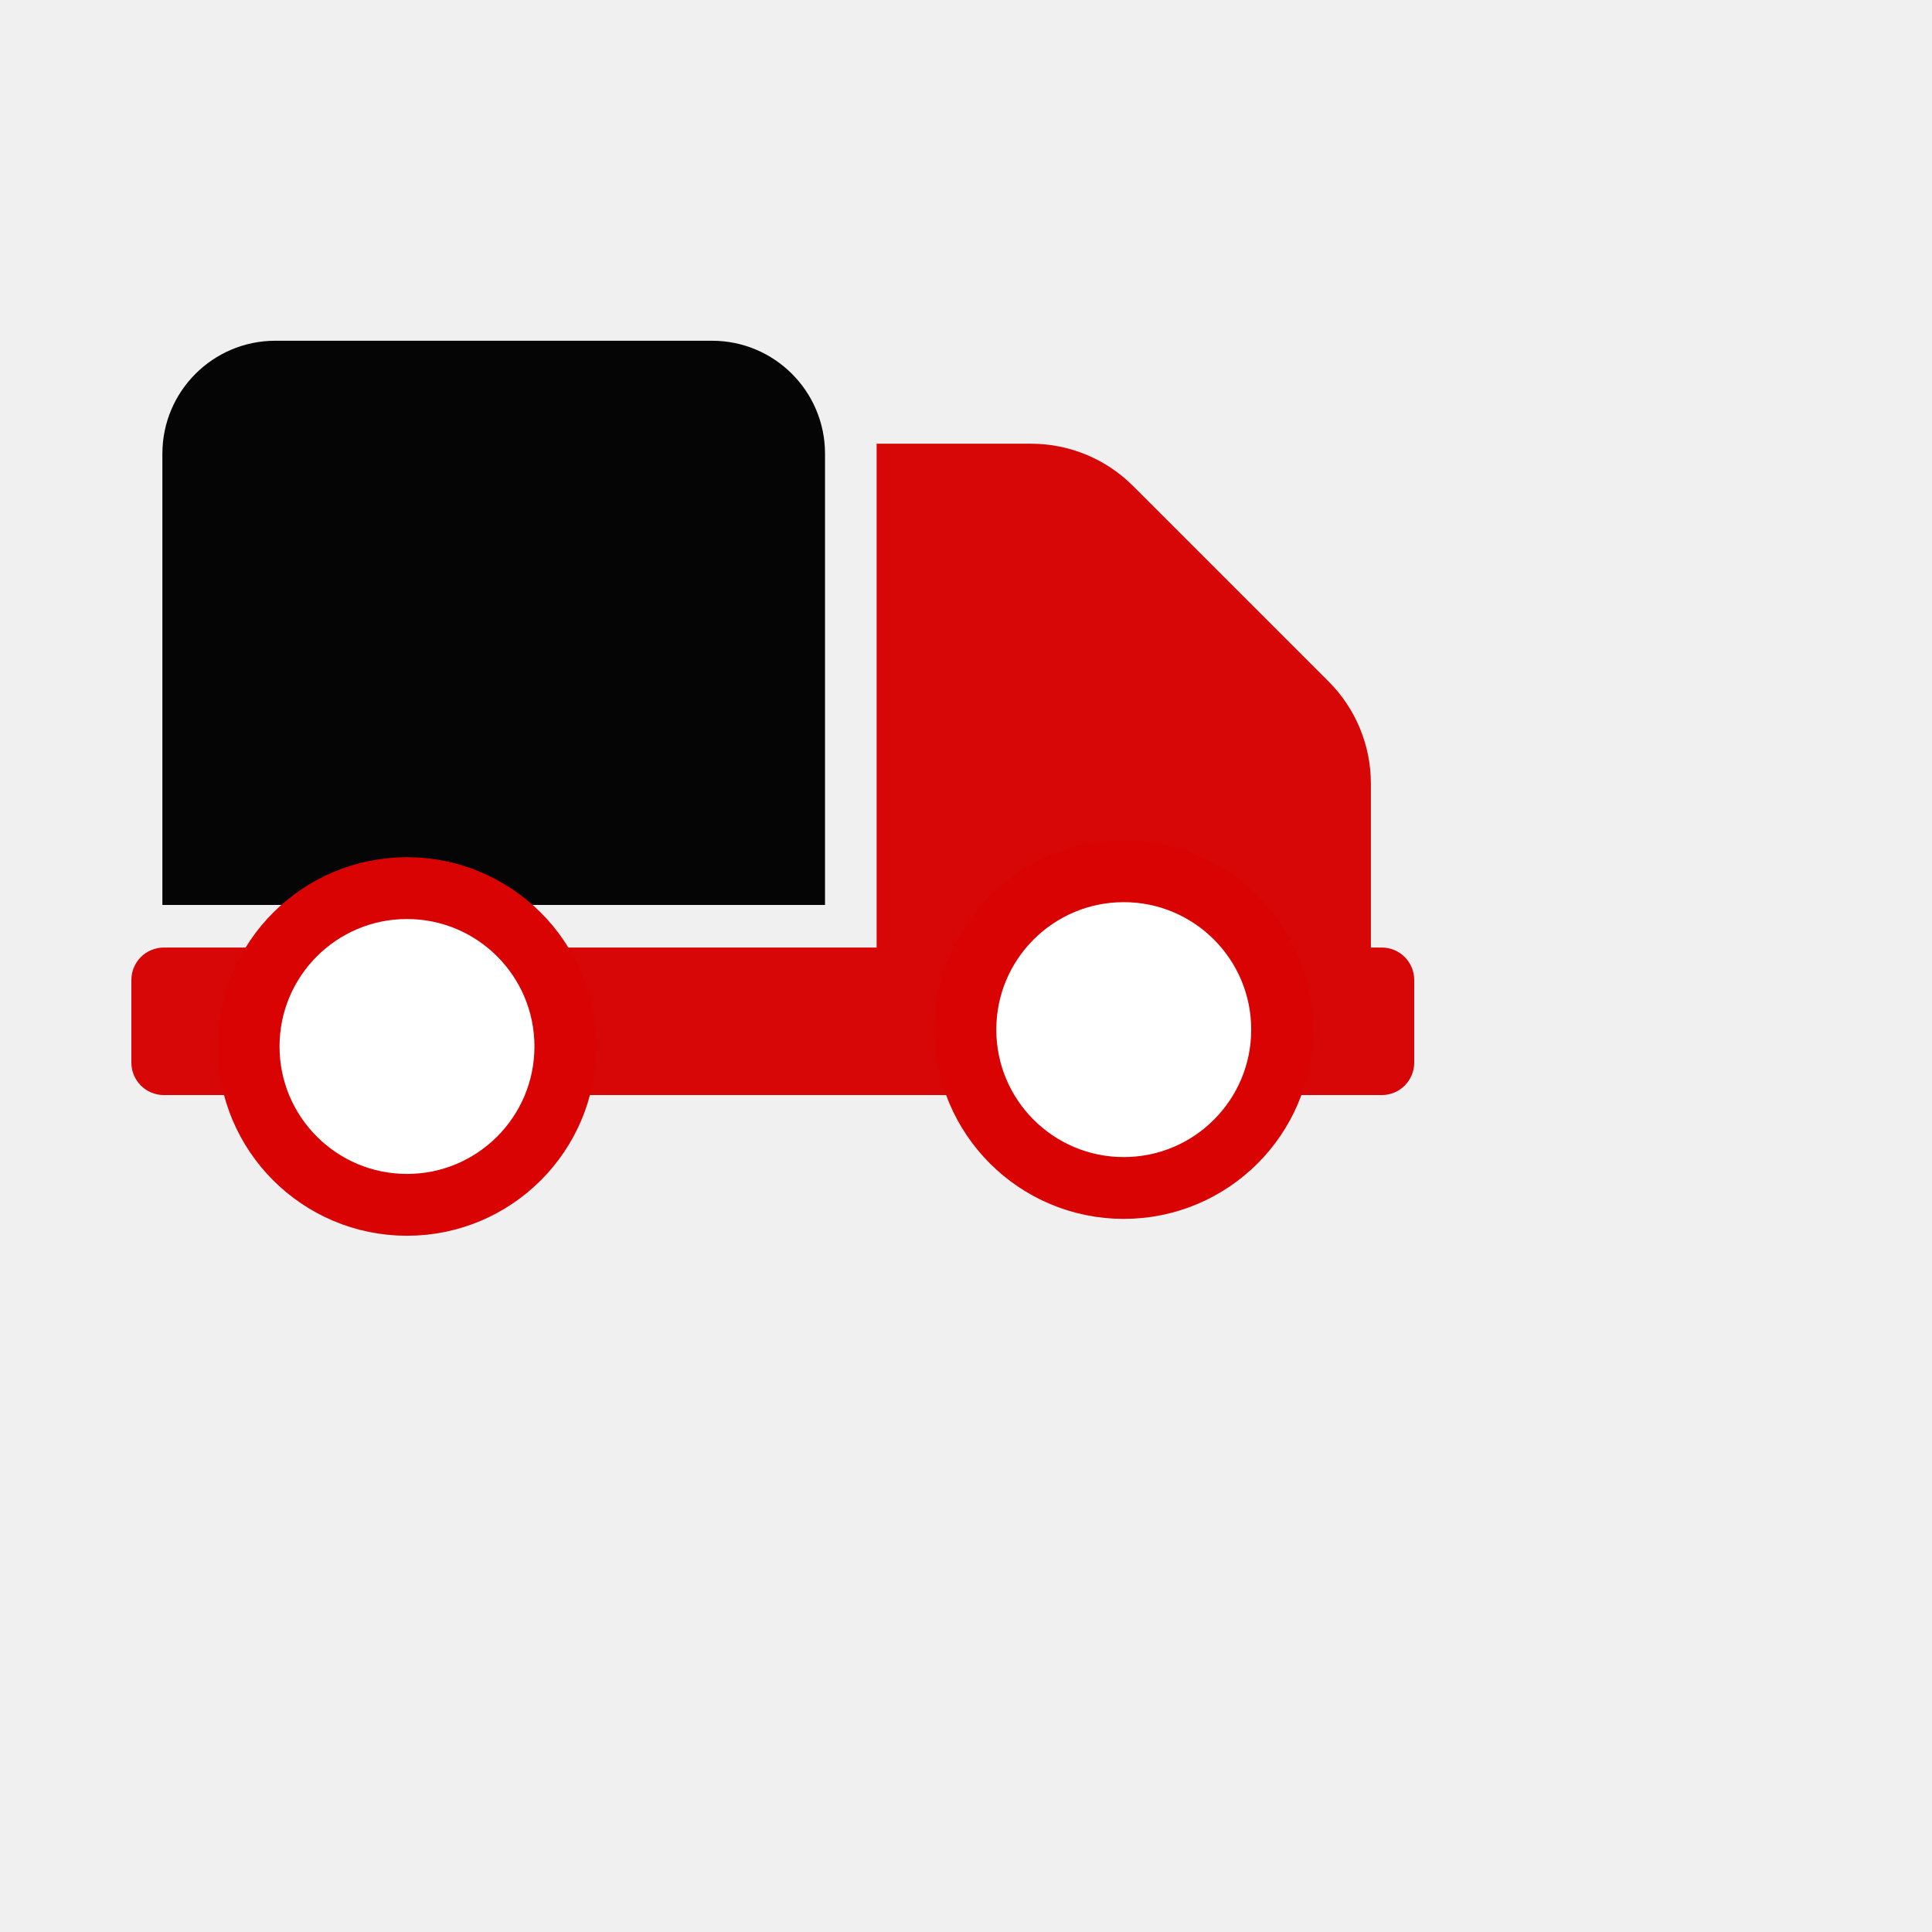
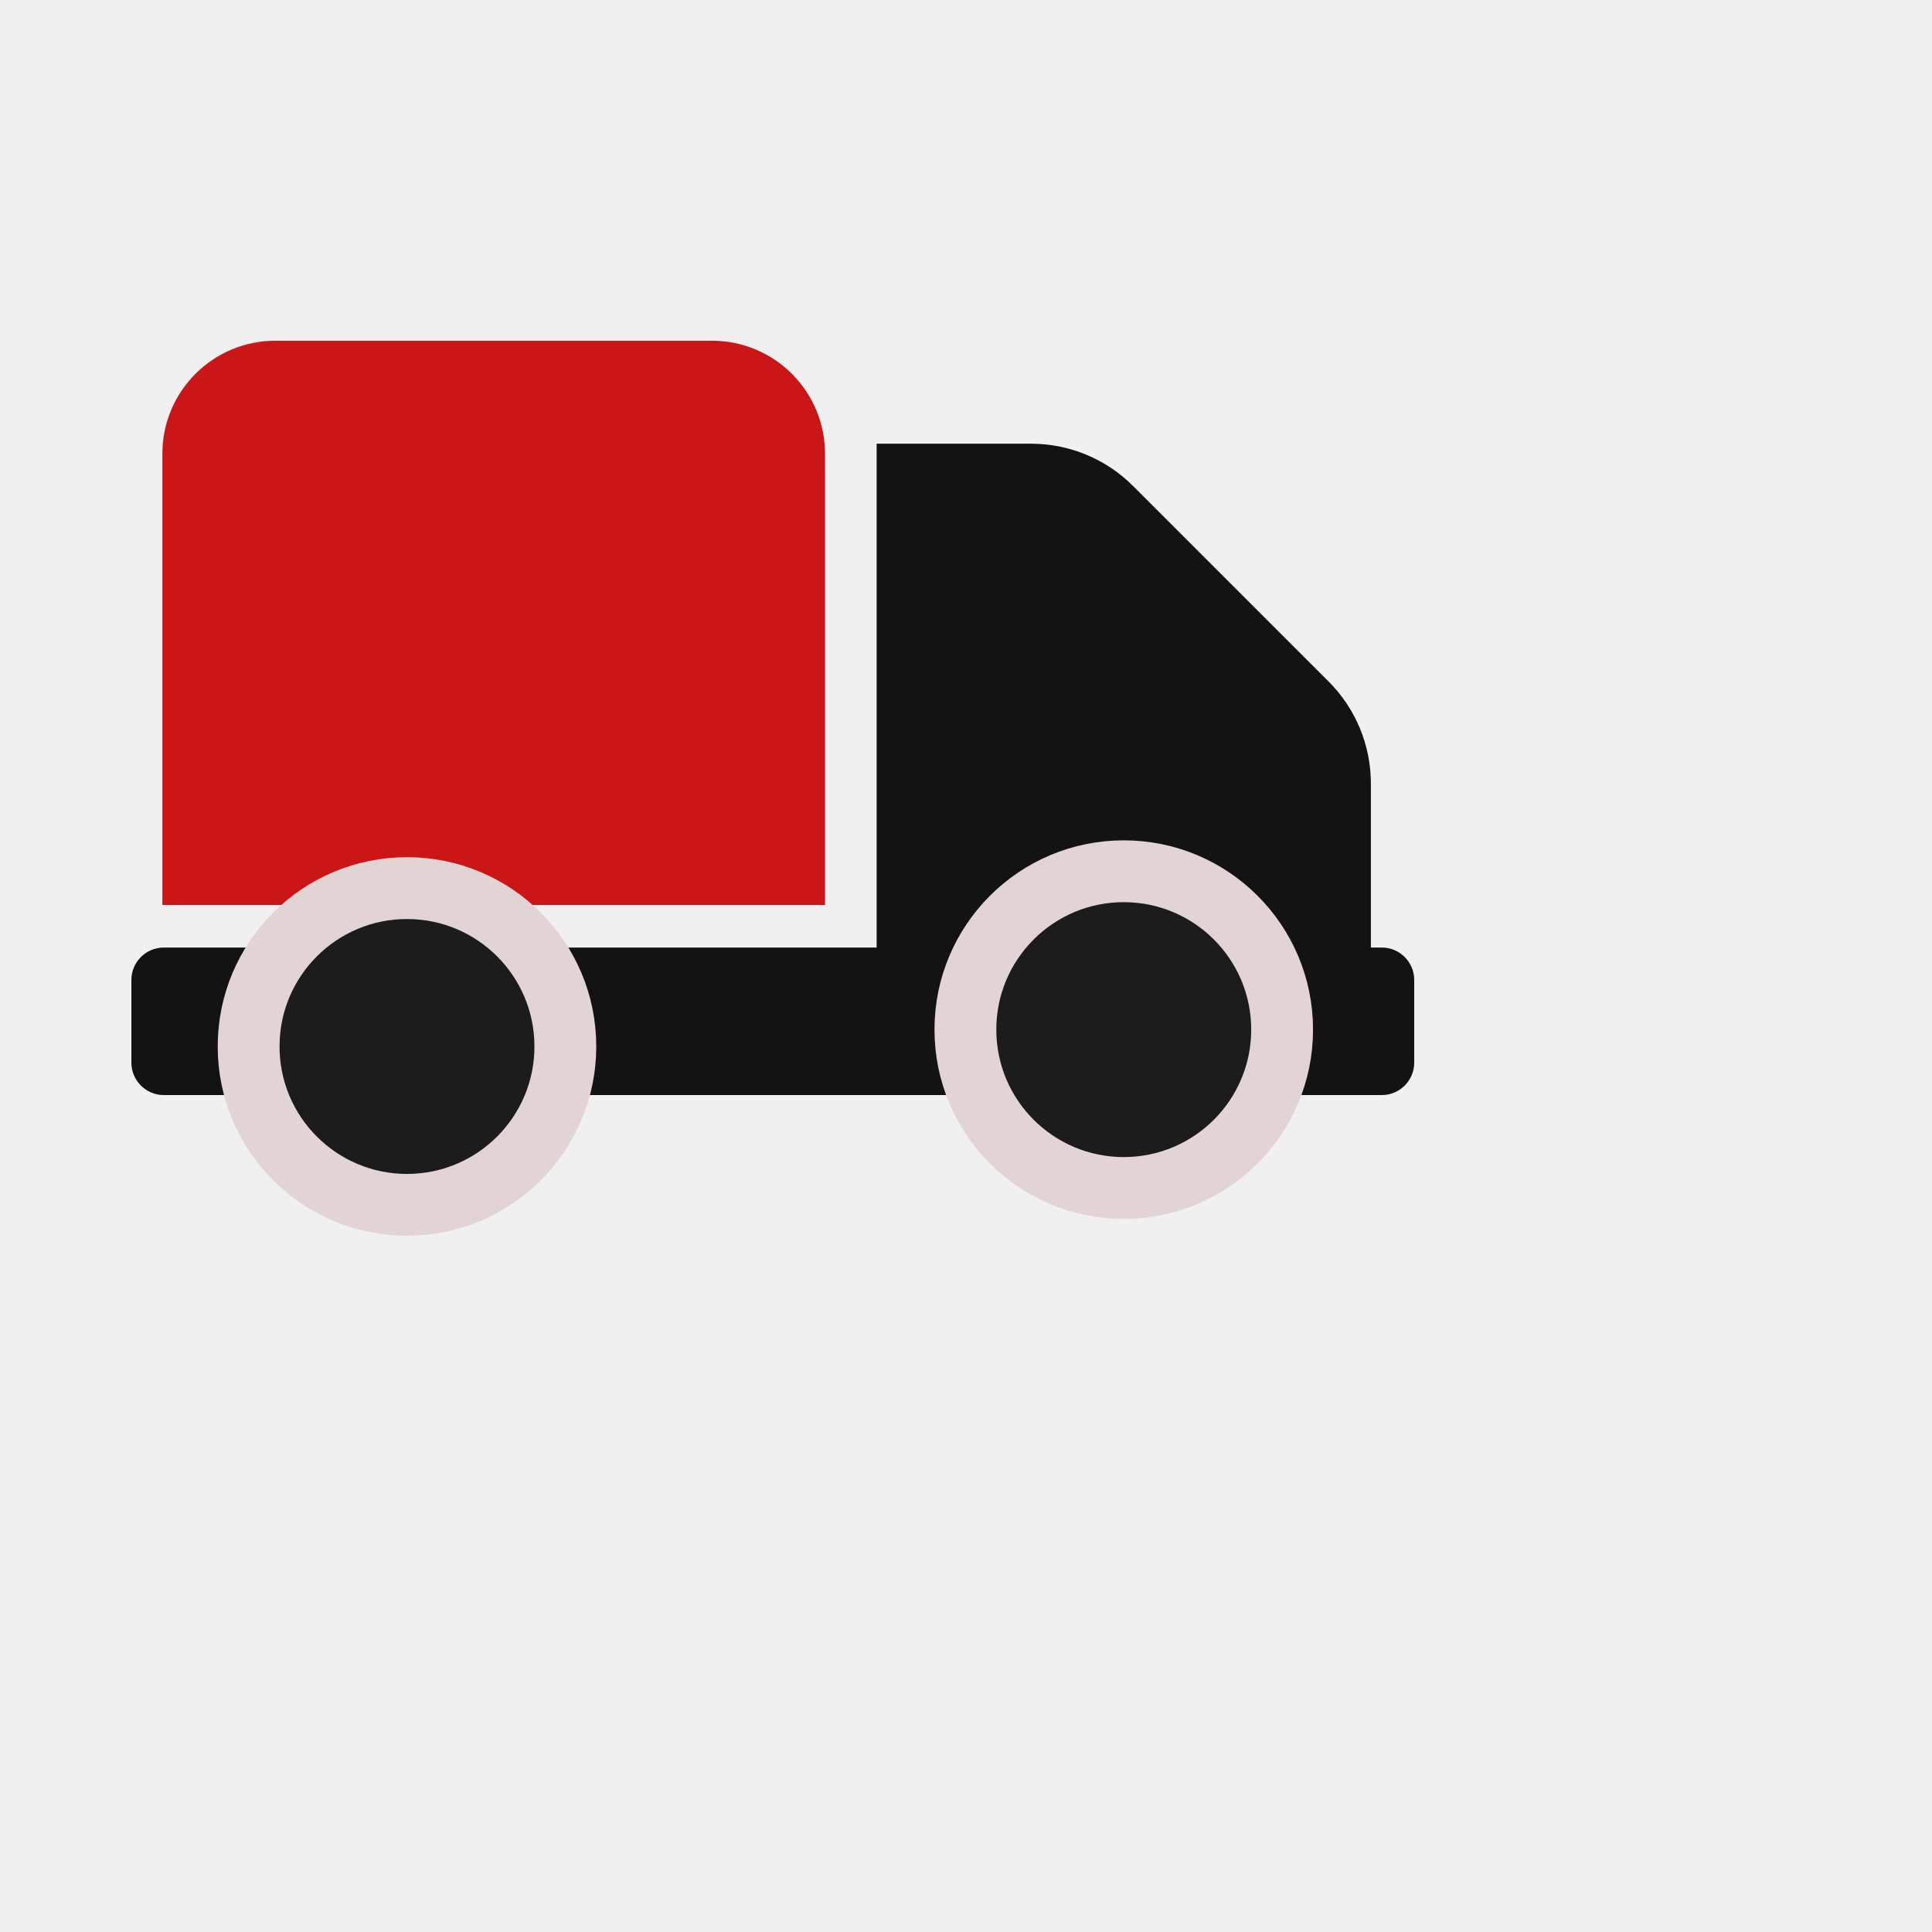
<svg xmlns="http://www.w3.org/2000/svg" xml:space="preserve" viewBox="0 0 100 100" y="0" x="0" id="圖層_1" version="1.1" width="200px" height="200px" style="width:100%;height:100%;background-size:initial;background-repeat-y:initial;background-repeat-x:initial;background-position-y:initial;background-position-x:initial;background-origin:initial;background-color:initial;background-clip:initial;background-attachment:initial;animation-play-state:paused">
  <g class="ldl-scale" style="transform-origin:50% 50%;transform:rotate(0deg) scale(0.8, 0.8);animation-play-state:paused">
-     <path fill="#666" d="M66.714 28.708h-9.996v36.829h31.978V50.691a9.322 9.322 0 0 0-2.729-6.59L73.303 31.438a9.317 9.317 0 0 0-6.589-2.73z" style="fill:rgb(215, 7, 7);animation-play-state:paused" />
-     <path fill="#666" d="M89.4 70.851H10.6a2.1 2.1 0 0 1-2.1-2.1v-5.346c0-1.16.94-2.1 2.1-2.1h78.8c1.16 0 2.1.94 2.1 2.1v5.346a2.1 2.1 0 0 1-2.1 2.1z" style="fill:rgb(215, 7, 7);animation-play-state:paused" />
-     <path fill="#849b87" d="M10.507 58.55h42.872V29.355a7.31 7.31 0 0 0-7.309-7.309H17.815a7.31 7.31 0 0 0-7.309 7.309V58.55z" style="fill:rgb(5, 5, 5);animation-play-state:paused" />
-     <circle stroke-miterlimit="10" stroke-width="4" stroke="#333" fill="#fff" r="10.246" cy="67.707" cx="26.332" style="stroke:rgb(217, 3, 3);animation-play-state:paused" />
-     <circle stroke-miterlimit="10" stroke-width="4" stroke="#333" fill="#fff" r="10.246" cy="66.616" cx="72.707" style="stroke:rgb(217, 3, 3);animation-play-state:paused" />
+     <path fill="#666" d="M66.714 28.708h-9.996v36.829h31.978V50.691a9.322 9.322 0 0 0-2.729-6.59L73.303 31.438a9.317 9.317 0 0 0-6.589-2.73z" style="fill:rgb(20, 19, 19);animation-play-state:paused" />
+     <path fill="#666" d="M89.4 70.851H10.6a2.1 2.1 0 0 1-2.1-2.1v-5.346c0-1.16.94-2.1 2.1-2.1h78.8c1.16 0 2.1.94 2.1 2.1v5.346a2.1 2.1 0 0 1-2.1 2.1z" style="fill:rgb(20, 19, 19);animation-play-state:paused" />
+     <path fill="#849b87" d="M10.507 58.55h42.872V29.355a7.31 7.31 0 0 0-7.309-7.309H17.815a7.31 7.31 0 0 0-7.309 7.309V58.55z" style="fill:rgb(202, 22, 22);animation-play-state:paused" />
+     <circle stroke-miterlimit="10" stroke-width="4" stroke="#333" fill="#fff" r="10.246" cy="67.707" cx="26.332" style="stroke:rgb(226, 212, 212);fill:rgb(29, 28, 28);animation-play-state:paused" />
+     <circle stroke-miterlimit="10" stroke-width="4" stroke="#333" fill="#fff" r="10.246" cy="66.616" cx="72.707" style="stroke:rgb(226, 212, 212);fill:rgb(29, 28, 28);animation-play-state:paused" />
  </g>
</svg>
